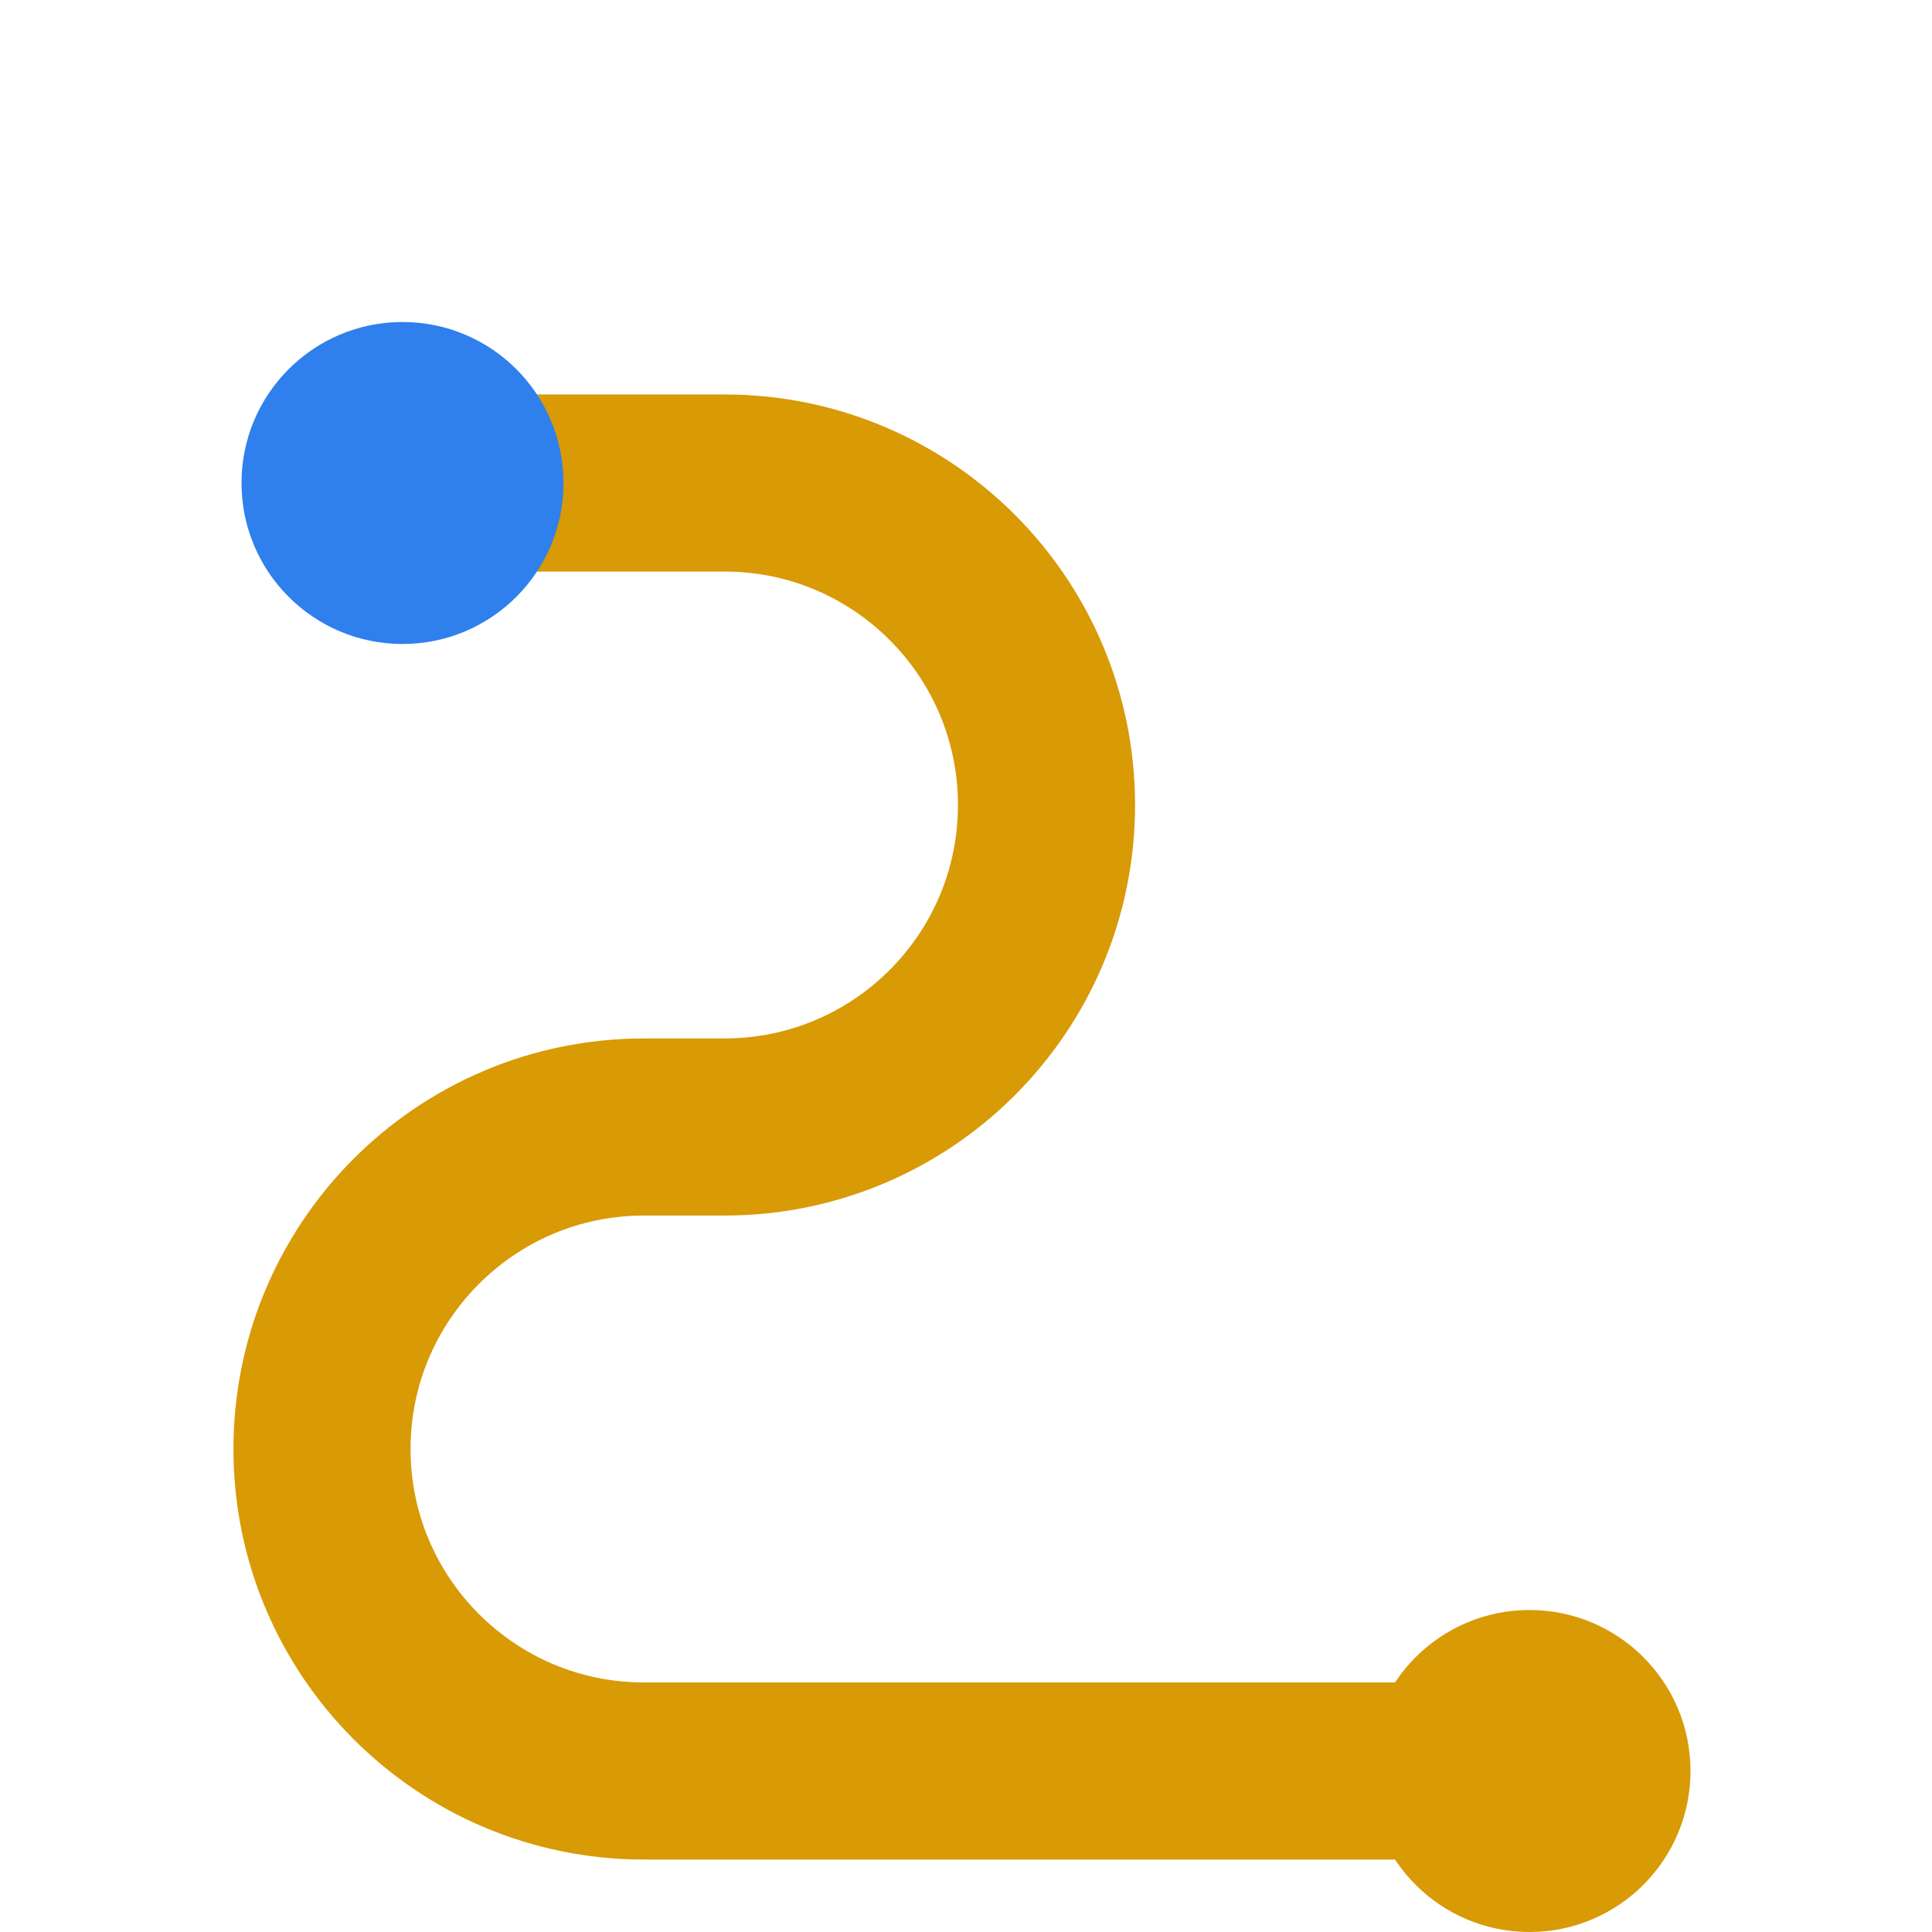
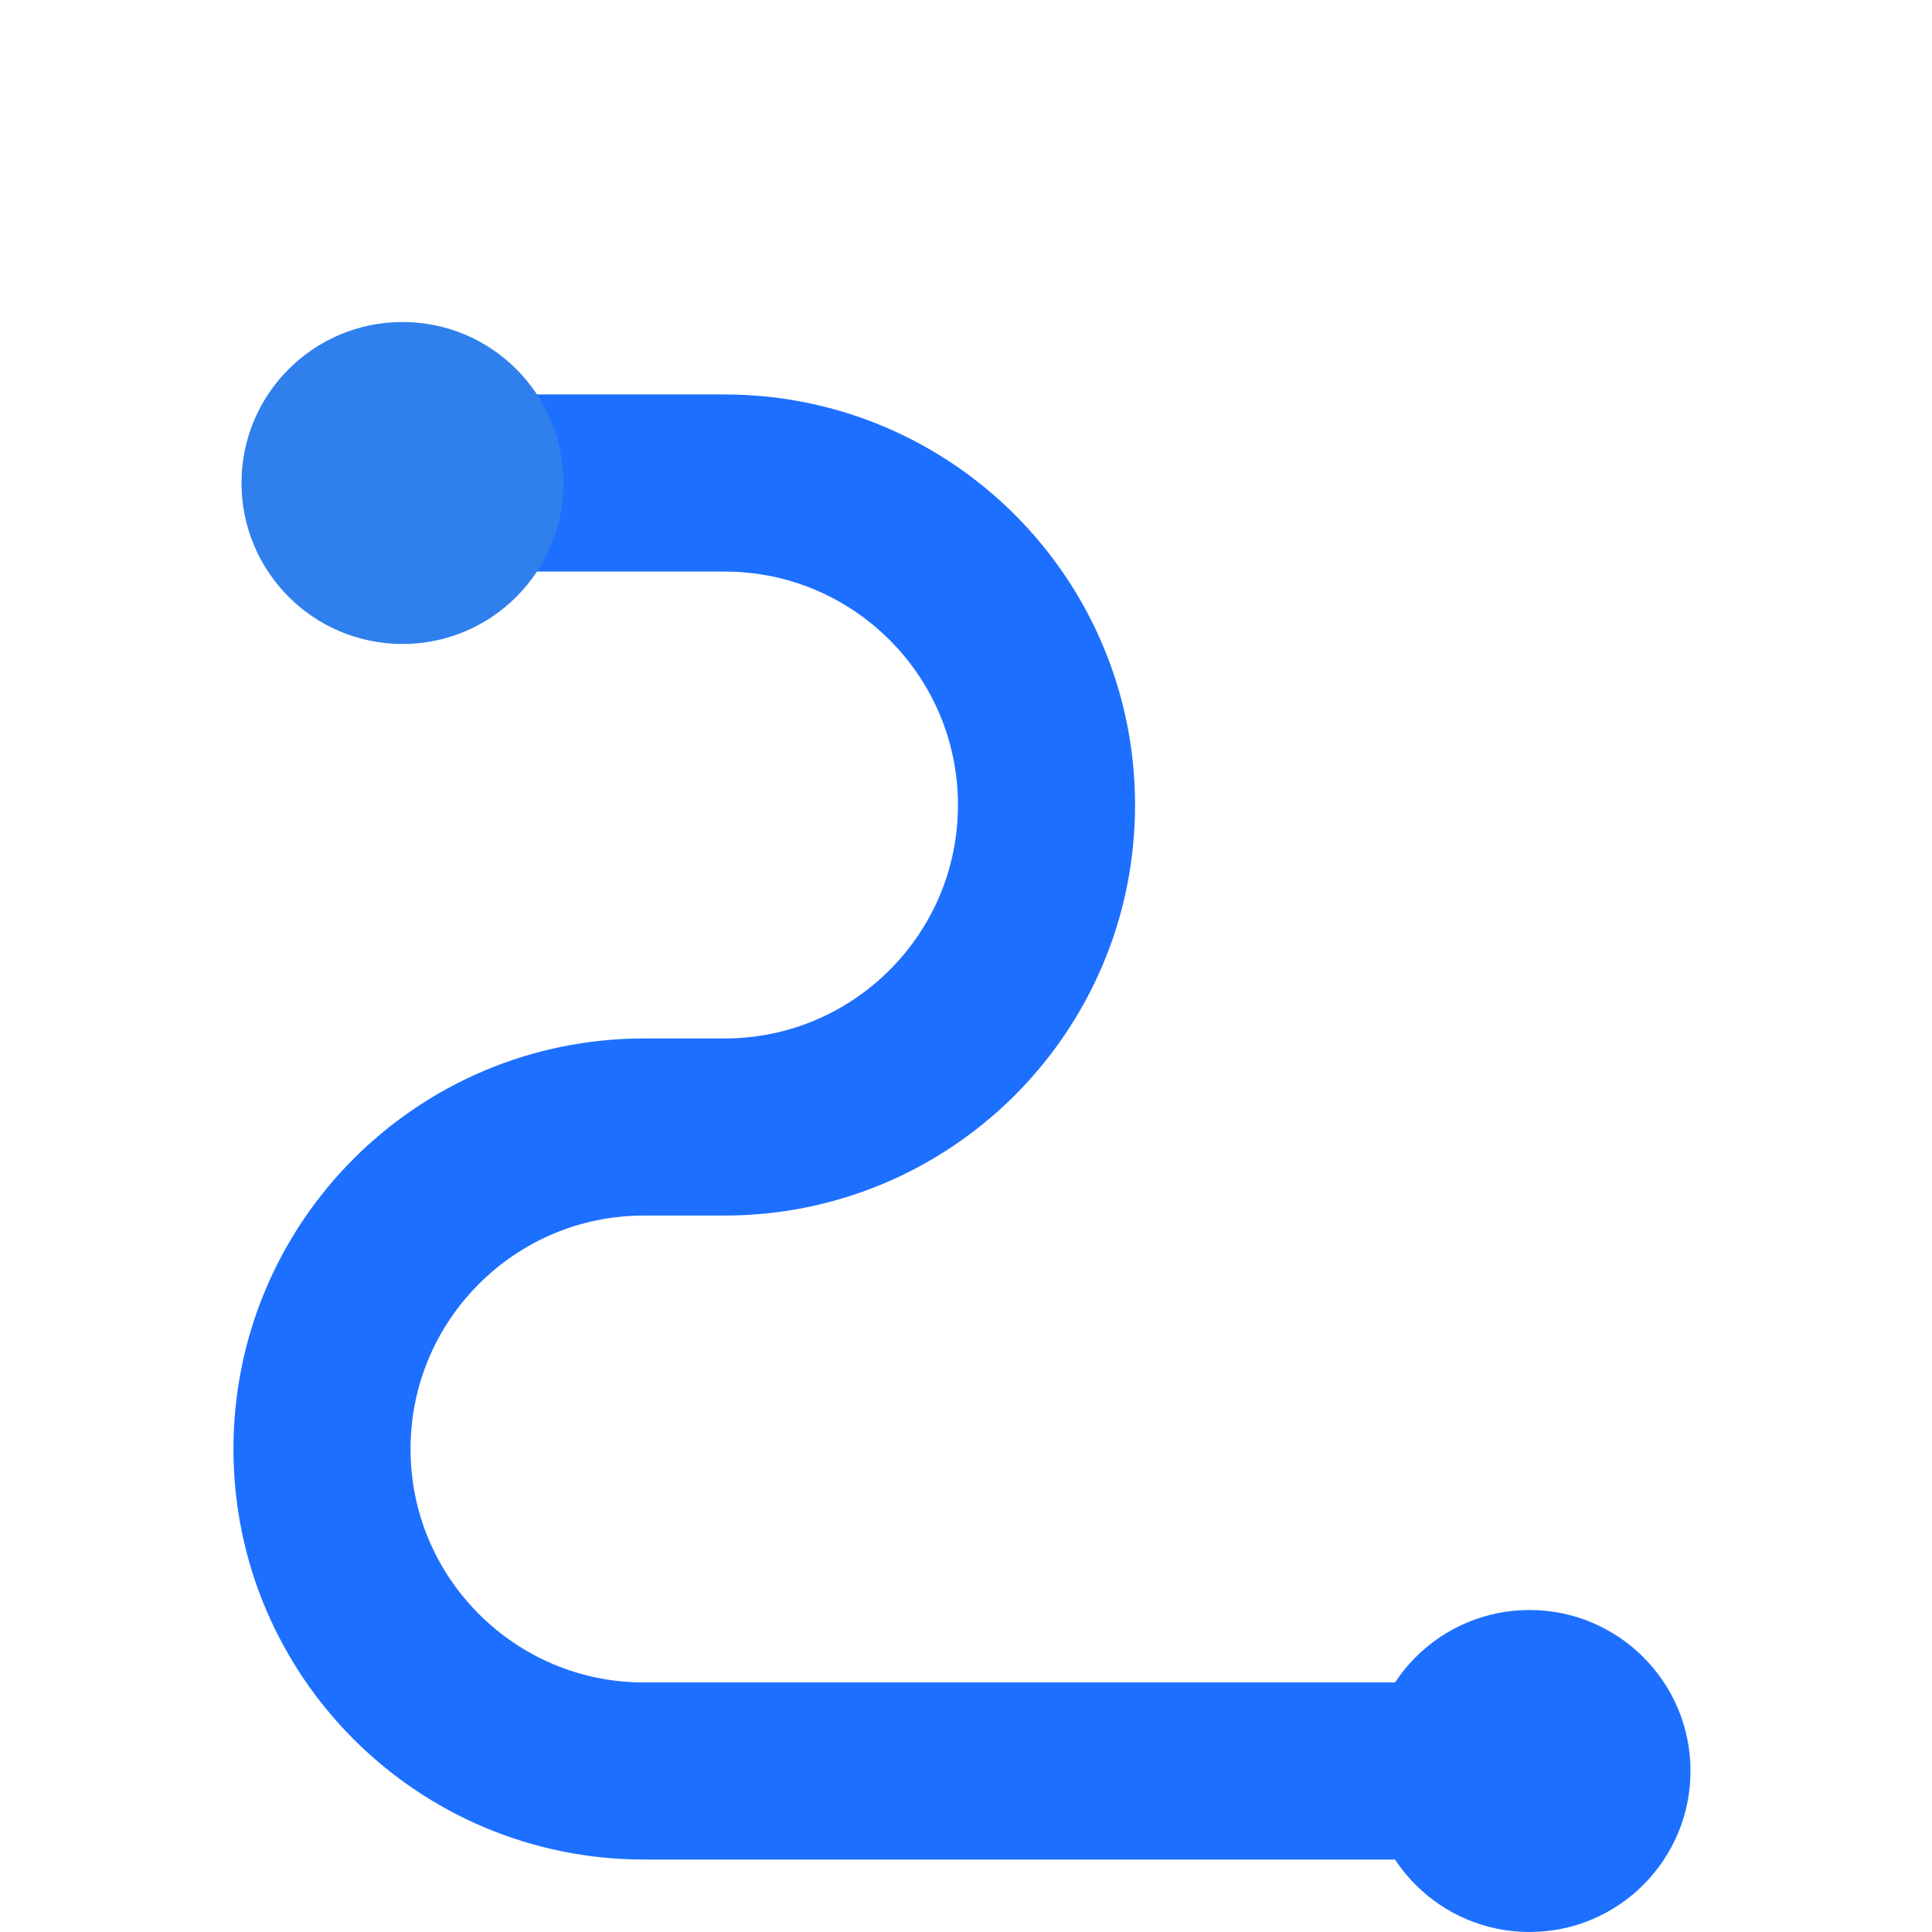
<svg xmlns="http://www.w3.org/2000/svg" width="24" height="24" viewBox="0 0 24 24" fill="none">
-   <path d="M5 6h4a4 4 0 0 1 0 8H8a4 4 0 0 0 0 8h11" stroke="#D89A05" stroke-width="2.2" stroke-linecap="round" stroke-linejoin="round" />
+   <path d="M5 6h4a4 4 0 0 1 0 8H8a4 4 0 0 0 0 8h11" stroke="#1D6FFF" stroke-width="2.2" stroke-linecap="round" stroke-linejoin="round" />
  <circle cx="5" cy="6" r="2" fill="#2F80ED" />
-   <circle cx="19" cy="22" r="2" fill="#D89A05" />
+   <circle cx="19" cy="22" r="2" fill="#1D6FFF" />
</svg>
